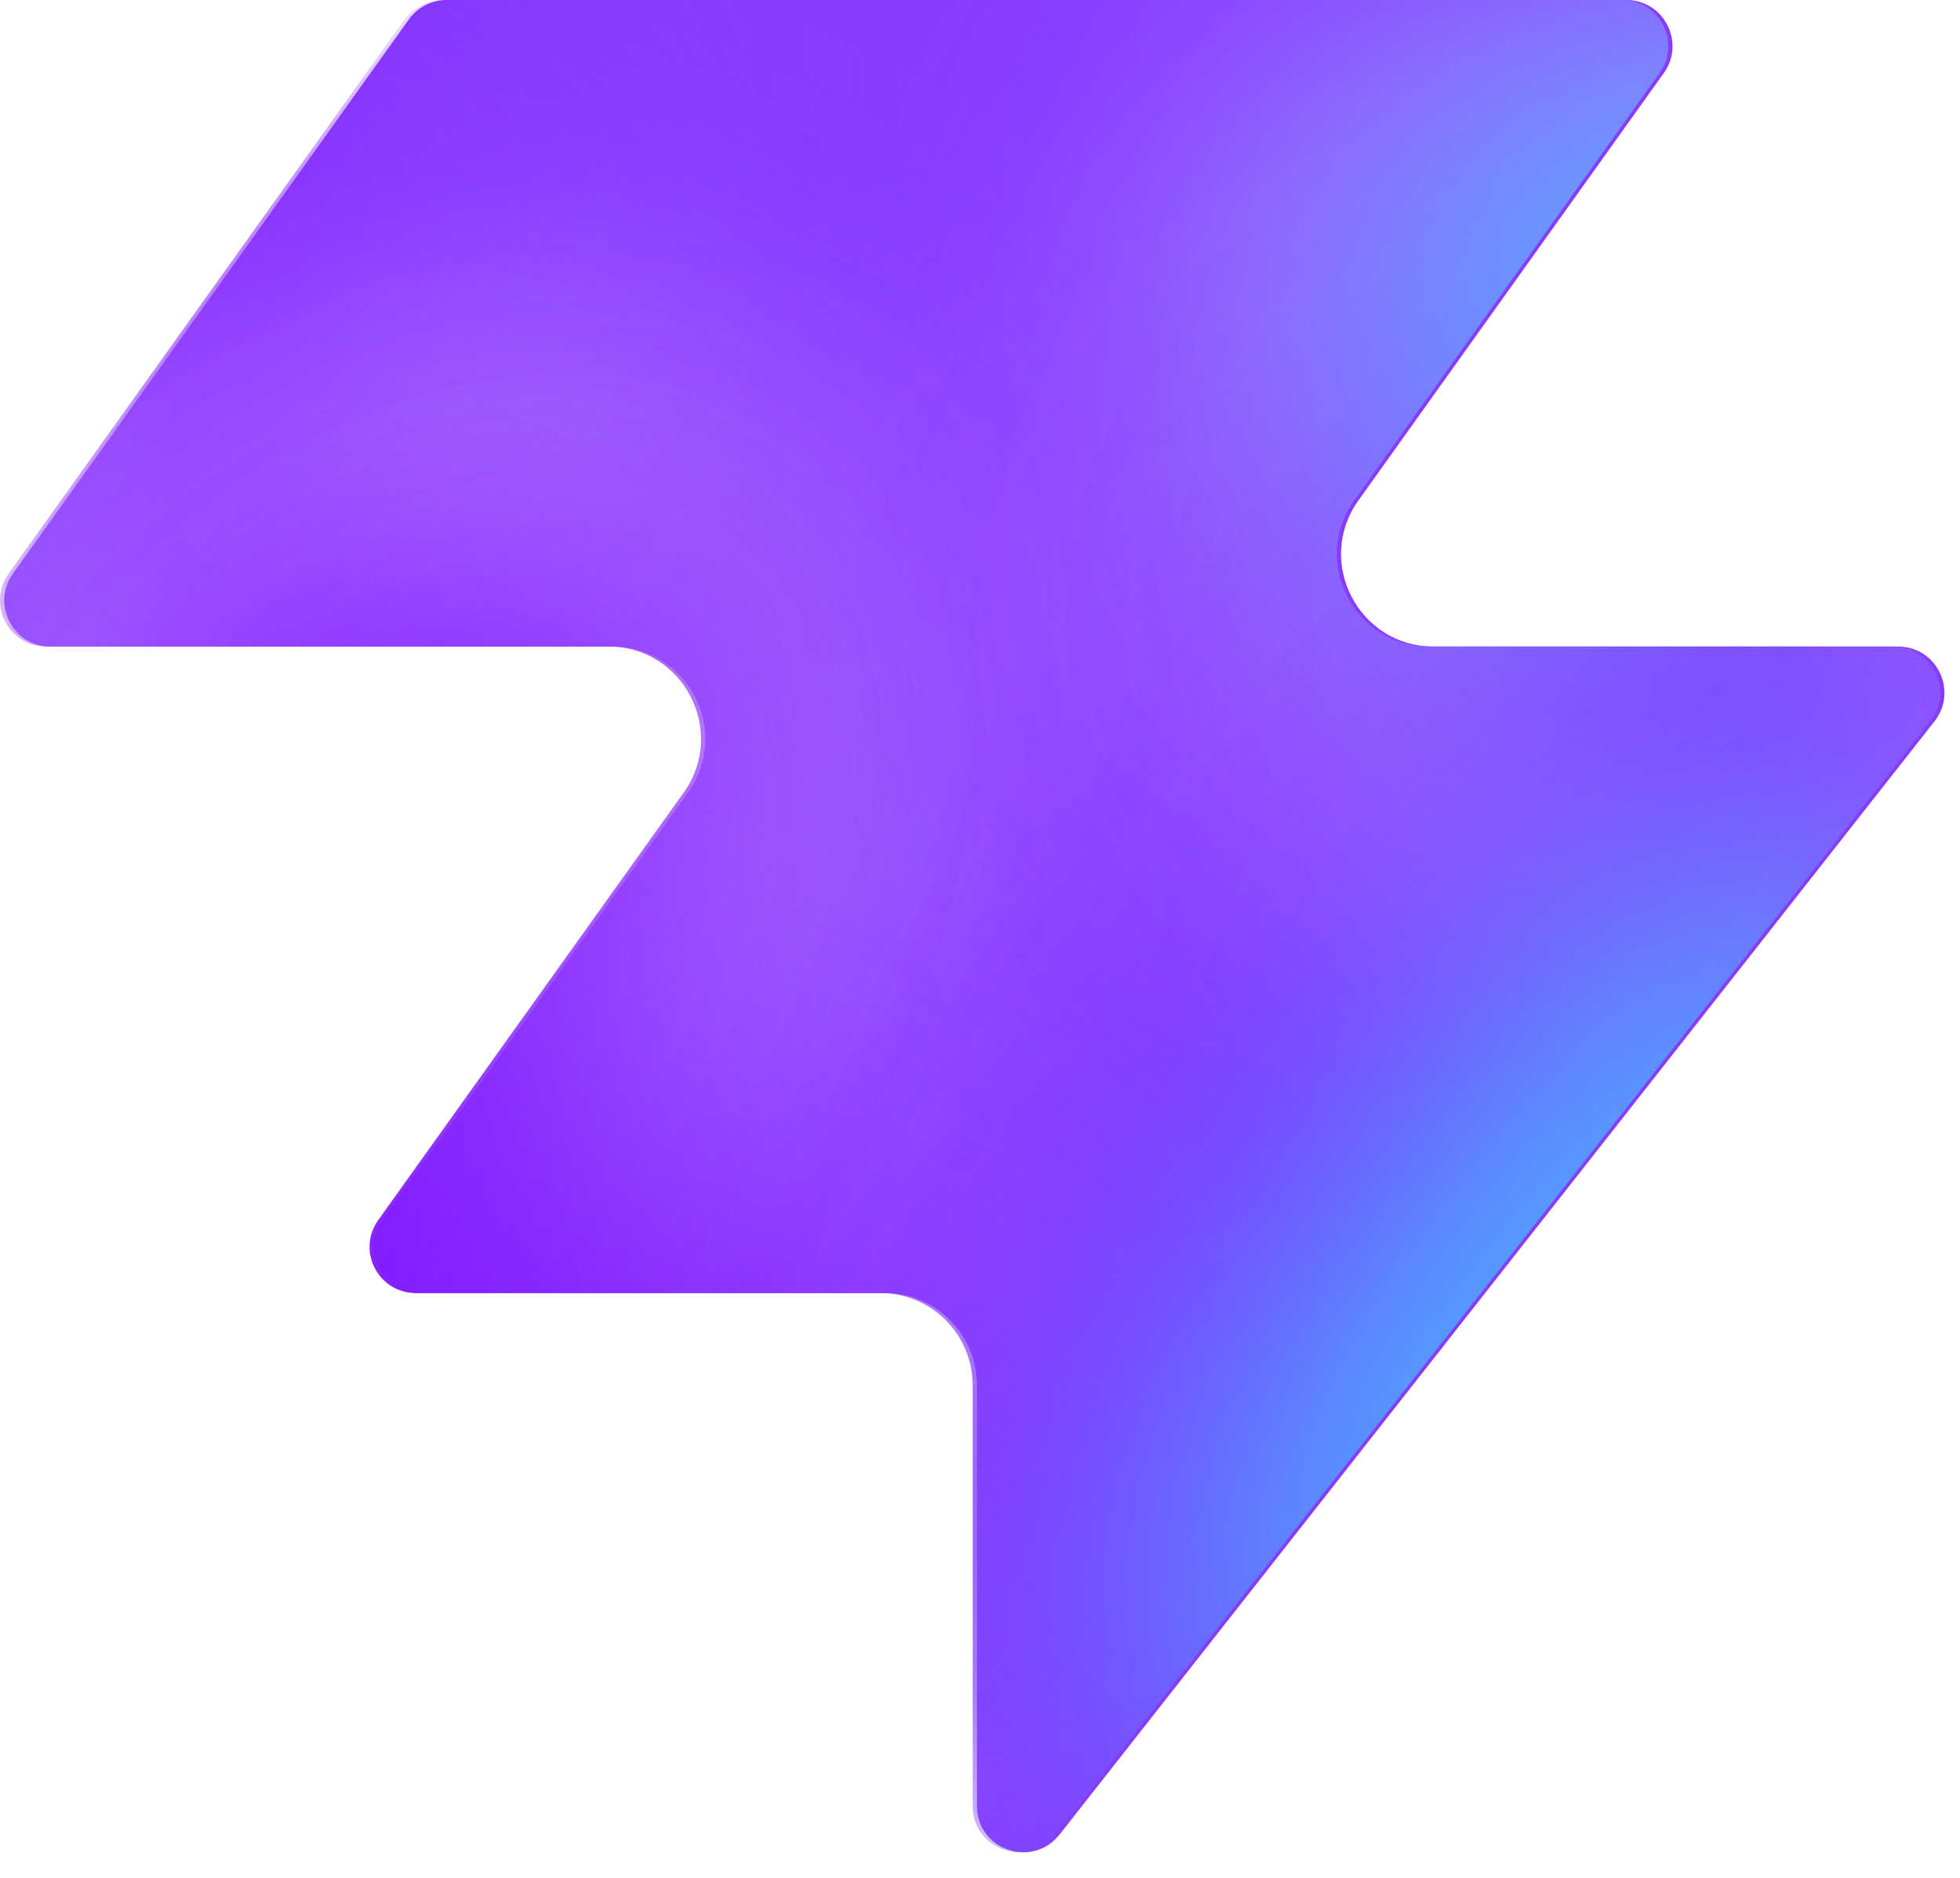
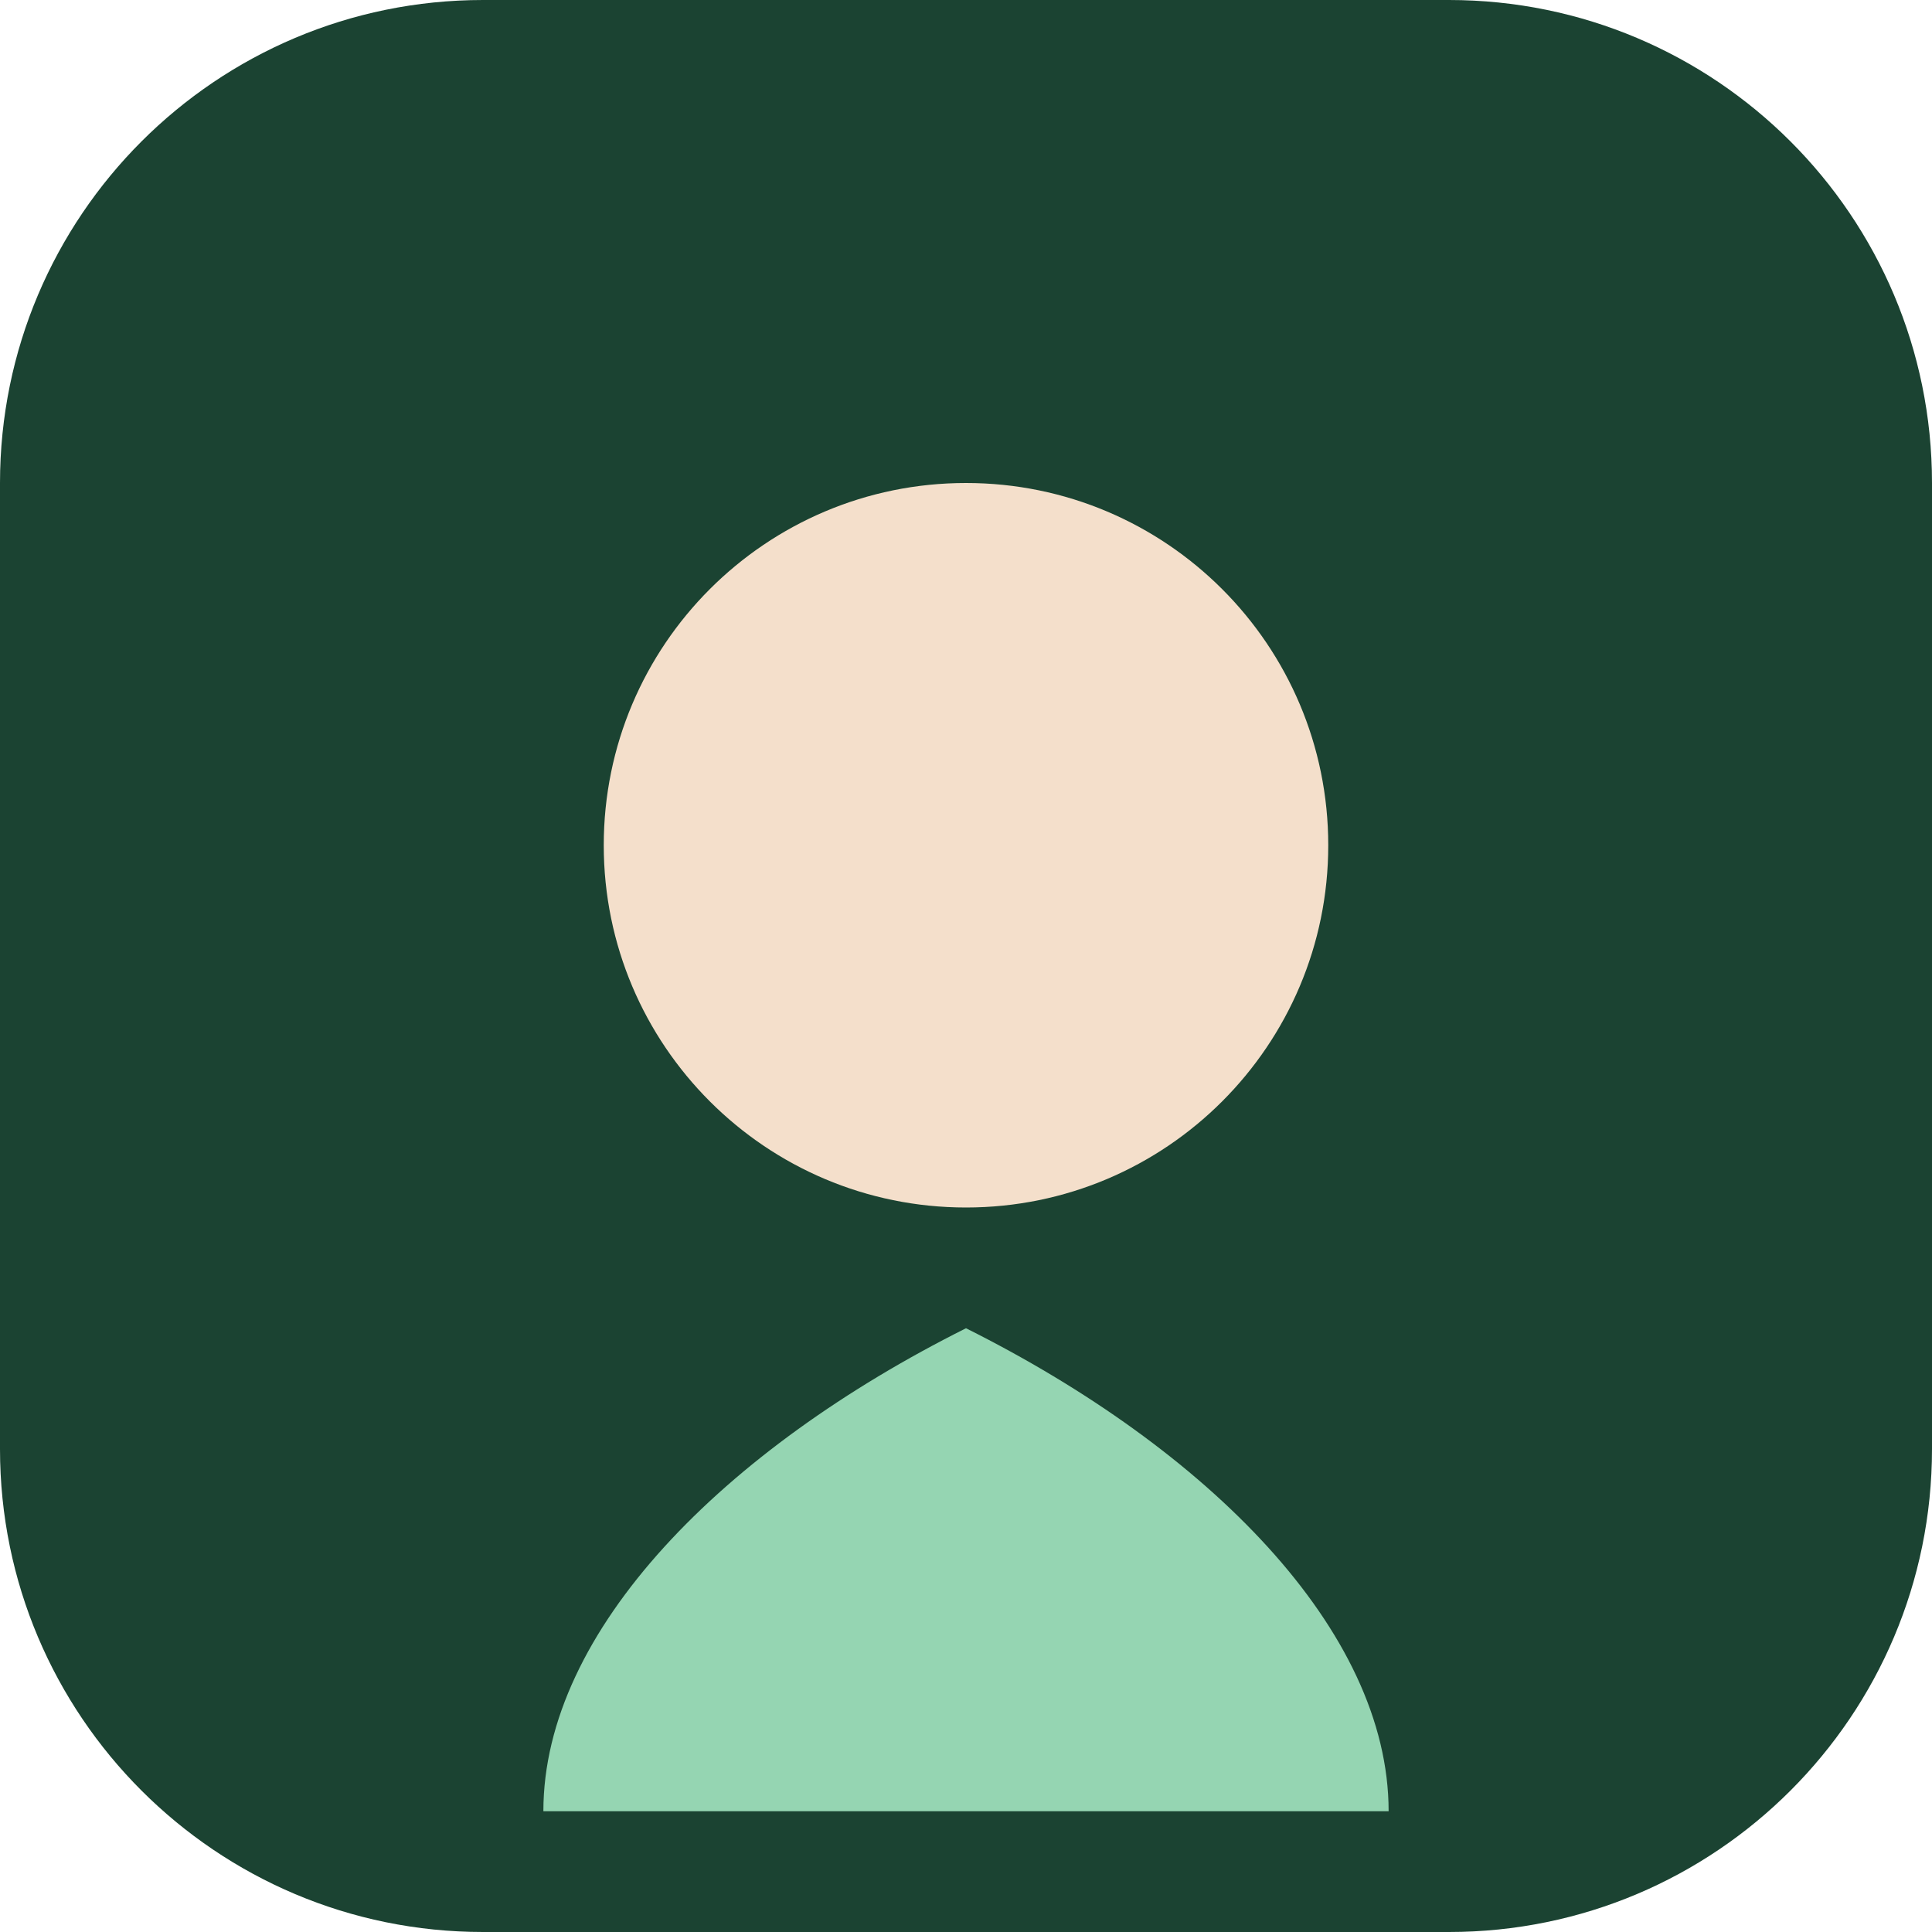
- <svg xmlns="http://www.w3.org/2000/svg" width="48" height="46" fill="none" viewBox="0 0 48 46">
-   <path fill="#863bff" d="M25.946 44.938c-.664.845-2.021.375-2.021-.698V33.937a2.26 2.26 0 0 0-2.262-2.262H10.287c-.92 0-1.456-1.04-.92-1.788l7.48-10.471c1.07-1.497 0-3.578-1.842-3.578H1.237c-.92 0-1.456-1.04-.92-1.788L10.013.474c.214-.297.556-.474.92-.474h28.894c.92 0 1.456 1.04.92 1.788l-7.48 10.471c-1.07 1.498 0 3.579 1.842 3.579h11.377c.943 0 1.473 1.088.89 1.83L25.947 44.94z" style="fill:#863bff;fill:color(display-p3 .525 .23 1);fill-opacity:1" />
-   <mask id="a" width="48" height="46" x="0" y="0" maskUnits="userSpaceOnUse" style="mask-type:alpha">
-     <path fill="#000" d="M25.842 44.938c-.664.844-2.021.375-2.021-.698V33.937a2.26 2.26 0 0 0-2.262-2.262H10.183c-.92 0-1.456-1.04-.92-1.788l7.48-10.471c1.07-1.498 0-3.579-1.842-3.579H1.133c-.92 0-1.456-1.04-.92-1.787L9.91.473c.214-.297.556-.474.92-.474h28.894c.92 0 1.456 1.04.92 1.788l-7.48 10.471c-1.07 1.498 0 3.578 1.842 3.578h11.377c.943 0 1.473 1.088.89 1.832L25.843 44.94z" style="fill:#000;fill-opacity:1" />
-   </mask>
-   <g mask="url(#a)">
-     <g filter="url(#b)">
-       <ellipse cx="5.508" cy="14.704" fill="#ede6ff" rx="5.508" ry="14.704" style="fill:#ede6ff;fill:color(display-p3 .927 .903 1);fill-opacity:1" transform="matrix(.00324 1 1 -.00324 -4.47 31.516)" />
-     </g>
-     <g filter="url(#c)">
-       <ellipse cx="10.399" cy="29.851" fill="#ede6ff" rx="10.399" ry="29.851" style="fill:#ede6ff;fill:color(display-p3 .927 .903 1);fill-opacity:1" transform="matrix(.00324 1 1 -.00324 -39.328 7.883)" />
-     </g>
-     <g filter="url(#d)">
-       <ellipse cx="5.508" cy="30.487" fill="#7e14ff" rx="5.508" ry="30.487" style="fill:#7e14ff;fill:color(display-p3 .492 .077 1);fill-opacity:1" transform="rotate(89.814 -25.913 -14.639)scale(1 -1)" />
-     </g>
-     <g filter="url(#e)">
-       <ellipse cx="5.508" cy="30.599" fill="#7e14ff" rx="5.508" ry="30.599" style="fill:#7e14ff;fill:color(display-p3 .492 .077 1);fill-opacity:1" transform="rotate(89.814 -32.644 -3.334)scale(1 -1)" />
-     </g>
-     <g filter="url(#f)">
-       <ellipse cx="5.508" cy="30.599" fill="#7e14ff" rx="5.508" ry="30.599" style="fill:#7e14ff;fill:color(display-p3 .492 .077 1);fill-opacity:1" transform="matrix(.00324 1 1 -.00324 -34.34 30.47)" />
-     </g>
-     <g filter="url(#g)">
-       <ellipse cx="14.072" cy="22.078" fill="#ede6ff" rx="14.072" ry="22.078" style="fill:#ede6ff;fill:color(display-p3 .927 .903 1);fill-opacity:1" transform="rotate(93.35 24.506 48.493)scale(-1 1)" />
-     </g>
-     <g filter="url(#h)">
-       <ellipse cx="3.47" cy="21.501" fill="#7e14ff" rx="3.47" ry="21.501" style="fill:#7e14ff;fill:color(display-p3 .492 .077 1);fill-opacity:1" transform="rotate(89.009 28.708 47.59)scale(-1 1)" />
-     </g>
-     <g filter="url(#i)">
-       <ellipse cx="3.47" cy="21.501" fill="#7e14ff" rx="3.47" ry="21.501" style="fill:#7e14ff;fill:color(display-p3 .492 .077 1);fill-opacity:1" transform="rotate(89.009 28.708 47.59)scale(-1 1)" />
-     </g>
-     <g filter="url(#j)">
-       <ellipse cx=".387" cy="8.972" fill="#7e14ff" rx="4.407" ry="29.108" style="fill:#7e14ff;fill:color(display-p3 .492 .077 1);fill-opacity:1" transform="rotate(39.51 .387 8.972)" />
-     </g>
-     <g filter="url(#k)">
-       <ellipse cx="47.523" cy="-6.092" fill="#7e14ff" rx="4.407" ry="29.108" style="fill:#7e14ff;fill:color(display-p3 .492 .077 1);fill-opacity:1" transform="rotate(37.892 47.523 -6.092)" />
-     </g>
-     <g filter="url(#l)">
-       <ellipse cx="41.412" cy="6.333" fill="#47bfff" rx="5.971" ry="9.665" style="fill:#47bfff;fill:color(display-p3 .28 .748 1);fill-opacity:1" transform="rotate(37.892 41.412 6.333)" />
-     </g>
-     <g filter="url(#m)">
-       <ellipse cx="-1.879" cy="38.332" fill="#7e14ff" rx="4.407" ry="29.108" style="fill:#7e14ff;fill:color(display-p3 .492 .077 1);fill-opacity:1" transform="rotate(37.892 -1.88 38.332)" />
-     </g>
-     <g filter="url(#n)">
-       <ellipse cx="-1.879" cy="38.332" fill="#7e14ff" rx="4.407" ry="29.108" style="fill:#7e14ff;fill:color(display-p3 .492 .077 1);fill-opacity:1" transform="rotate(37.892 -1.88 38.332)" />
-     </g>
-     <g filter="url(#o)">
-       <ellipse cx="35.651" cy="29.907" fill="#7e14ff" rx="4.407" ry="29.108" style="fill:#7e14ff;fill:color(display-p3 .492 .077 1);fill-opacity:1" transform="rotate(37.892 35.651 29.907)" />
-     </g>
-     <g filter="url(#p)">
-       <ellipse cx="38.418" cy="32.4" fill="#47bfff" rx="5.971" ry="15.297" style="fill:#47bfff;fill:color(display-p3 .28 .748 1);fill-opacity:1" transform="rotate(37.892 38.418 32.4)" />
-     </g>
-   </g>
-   <defs>
-     <filter id="b" width="60.045" height="41.654" x="-19.77" y="16.149" color-interpolation-filters="sRGB" filterUnits="userSpaceOnUse">
-       <feFlood flood-opacity="0" result="BackgroundImageFix" />
-       <feBlend in="SourceGraphic" in2="BackgroundImageFix" result="shape" />
-       <feGaussianBlur result="effect1_foregroundBlur_2002_17158" stdDeviation="7.659" />
-     </filter>
-     <filter id="c" width="90.34" height="51.437" x="-54.613" y="-7.533" color-interpolation-filters="sRGB" filterUnits="userSpaceOnUse">
-       <feFlood flood-opacity="0" result="BackgroundImageFix" />
-       <feBlend in="SourceGraphic" in2="BackgroundImageFix" result="shape" />
-       <feGaussianBlur result="effect1_foregroundBlur_2002_17158" stdDeviation="7.659" />
-     </filter>
-     <filter id="d" width="79.355" height="29.4" x="-49.64" y="2.03" color-interpolation-filters="sRGB" filterUnits="userSpaceOnUse">
-       <feFlood flood-opacity="0" result="BackgroundImageFix" />
-       <feBlend in="SourceGraphic" in2="BackgroundImageFix" result="shape" />
-       <feGaussianBlur result="effect1_foregroundBlur_2002_17158" stdDeviation="4.596" />
-     </filter>
-     <filter id="e" width="79.579" height="29.4" x="-45.045" y="20.029" color-interpolation-filters="sRGB" filterUnits="userSpaceOnUse">
-       <feFlood flood-opacity="0" result="BackgroundImageFix" />
-       <feBlend in="SourceGraphic" in2="BackgroundImageFix" result="shape" />
-       <feGaussianBlur result="effect1_foregroundBlur_2002_17158" stdDeviation="4.596" />
-     </filter>
-     <filter id="f" width="79.579" height="29.4" x="-43.513" y="21.178" color-interpolation-filters="sRGB" filterUnits="userSpaceOnUse">
-       <feFlood flood-opacity="0" result="BackgroundImageFix" />
-       <feBlend in="SourceGraphic" in2="BackgroundImageFix" result="shape" />
-       <feGaussianBlur result="effect1_foregroundBlur_2002_17158" stdDeviation="4.596" />
-     </filter>
-     <filter id="g" width="74.749" height="58.852" x="15.756" y="-17.901" color-interpolation-filters="sRGB" filterUnits="userSpaceOnUse">
-       <feFlood flood-opacity="0" result="BackgroundImageFix" />
-       <feBlend in="SourceGraphic" in2="BackgroundImageFix" result="shape" />
-       <feGaussianBlur result="effect1_foregroundBlur_2002_17158" stdDeviation="7.659" />
-     </filter>
-     <filter id="h" width="61.377" height="25.362" x="23.548" y="2.284" color-interpolation-filters="sRGB" filterUnits="userSpaceOnUse">
-       <feFlood flood-opacity="0" result="BackgroundImageFix" />
-       <feBlend in="SourceGraphic" in2="BackgroundImageFix" result="shape" />
-       <feGaussianBlur result="effect1_foregroundBlur_2002_17158" stdDeviation="4.596" />
-     </filter>
-     <filter id="i" width="61.377" height="25.362" x="23.548" y="2.284" color-interpolation-filters="sRGB" filterUnits="userSpaceOnUse">
-       <feFlood flood-opacity="0" result="BackgroundImageFix" />
-       <feBlend in="SourceGraphic" in2="BackgroundImageFix" result="shape" />
-       <feGaussianBlur result="effect1_foregroundBlur_2002_17158" stdDeviation="4.596" />
-     </filter>
-     <filter id="j" width="56.045" height="63.649" x="-27.636" y="-22.853" color-interpolation-filters="sRGB" filterUnits="userSpaceOnUse">
-       <feFlood flood-opacity="0" result="BackgroundImageFix" />
-       <feBlend in="SourceGraphic" in2="BackgroundImageFix" result="shape" />
-       <feGaussianBlur result="effect1_foregroundBlur_2002_17158" stdDeviation="4.596" />
-     </filter>
-     <filter id="k" width="54.814" height="64.646" x="20.116" y="-38.415" color-interpolation-filters="sRGB" filterUnits="userSpaceOnUse">
-       <feFlood flood-opacity="0" result="BackgroundImageFix" />
-       <feBlend in="SourceGraphic" in2="BackgroundImageFix" result="shape" />
-       <feGaussianBlur result="effect1_foregroundBlur_2002_17158" stdDeviation="4.596" />
-     </filter>
-     <filter id="l" width="33.541" height="35.313" x="24.641" y="-11.323" color-interpolation-filters="sRGB" filterUnits="userSpaceOnUse">
-       <feFlood flood-opacity="0" result="BackgroundImageFix" />
-       <feBlend in="SourceGraphic" in2="BackgroundImageFix" result="shape" />
-       <feGaussianBlur result="effect1_foregroundBlur_2002_17158" stdDeviation="4.596" />
-     </filter>
-     <filter id="m" width="54.814" height="64.646" x="-29.286" y="6.009" color-interpolation-filters="sRGB" filterUnits="userSpaceOnUse">
-       <feFlood flood-opacity="0" result="BackgroundImageFix" />
-       <feBlend in="SourceGraphic" in2="BackgroundImageFix" result="shape" />
-       <feGaussianBlur result="effect1_foregroundBlur_2002_17158" stdDeviation="4.596" />
-     </filter>
-     <filter id="n" width="54.814" height="64.646" x="-29.286" y="6.009" color-interpolation-filters="sRGB" filterUnits="userSpaceOnUse">
-       <feFlood flood-opacity="0" result="BackgroundImageFix" />
-       <feBlend in="SourceGraphic" in2="BackgroundImageFix" result="shape" />
-       <feGaussianBlur result="effect1_foregroundBlur_2002_17158" stdDeviation="4.596" />
-     </filter>
-     <filter id="o" width="54.814" height="64.646" x="8.244" y="-2.416" color-interpolation-filters="sRGB" filterUnits="userSpaceOnUse">
-       <feFlood flood-opacity="0" result="BackgroundImageFix" />
-       <feBlend in="SourceGraphic" in2="BackgroundImageFix" result="shape" />
-       <feGaussianBlur result="effect1_foregroundBlur_2002_17158" stdDeviation="4.596" />
-     </filter>
-     <filter id="p" width="39.409" height="43.623" x="18.713" y="10.588" color-interpolation-filters="sRGB" filterUnits="userSpaceOnUse">
-       <feFlood flood-opacity="0" result="BackgroundImageFix" />
-       <feBlend in="SourceGraphic" in2="BackgroundImageFix" result="shape" />
-       <feGaussianBlur result="effect1_foregroundBlur_2002_17158" stdDeviation="4.596" />
-     </filter>
-   </defs>
+ <svg xmlns="http://www.w3.org/2000/svg" viewBox="0 0 32 32" fill="none">
+   <rect width="32" height="32" rx="8" fill="#1b4332" />
+   <circle cx="16" cy="14" r="6" fill="#f4dfcb" />
+   <path d="M16 22c-4 2-7 5-7 8h14c0-3-3-6-7-8z" fill="#95d5b2" />
</svg>
